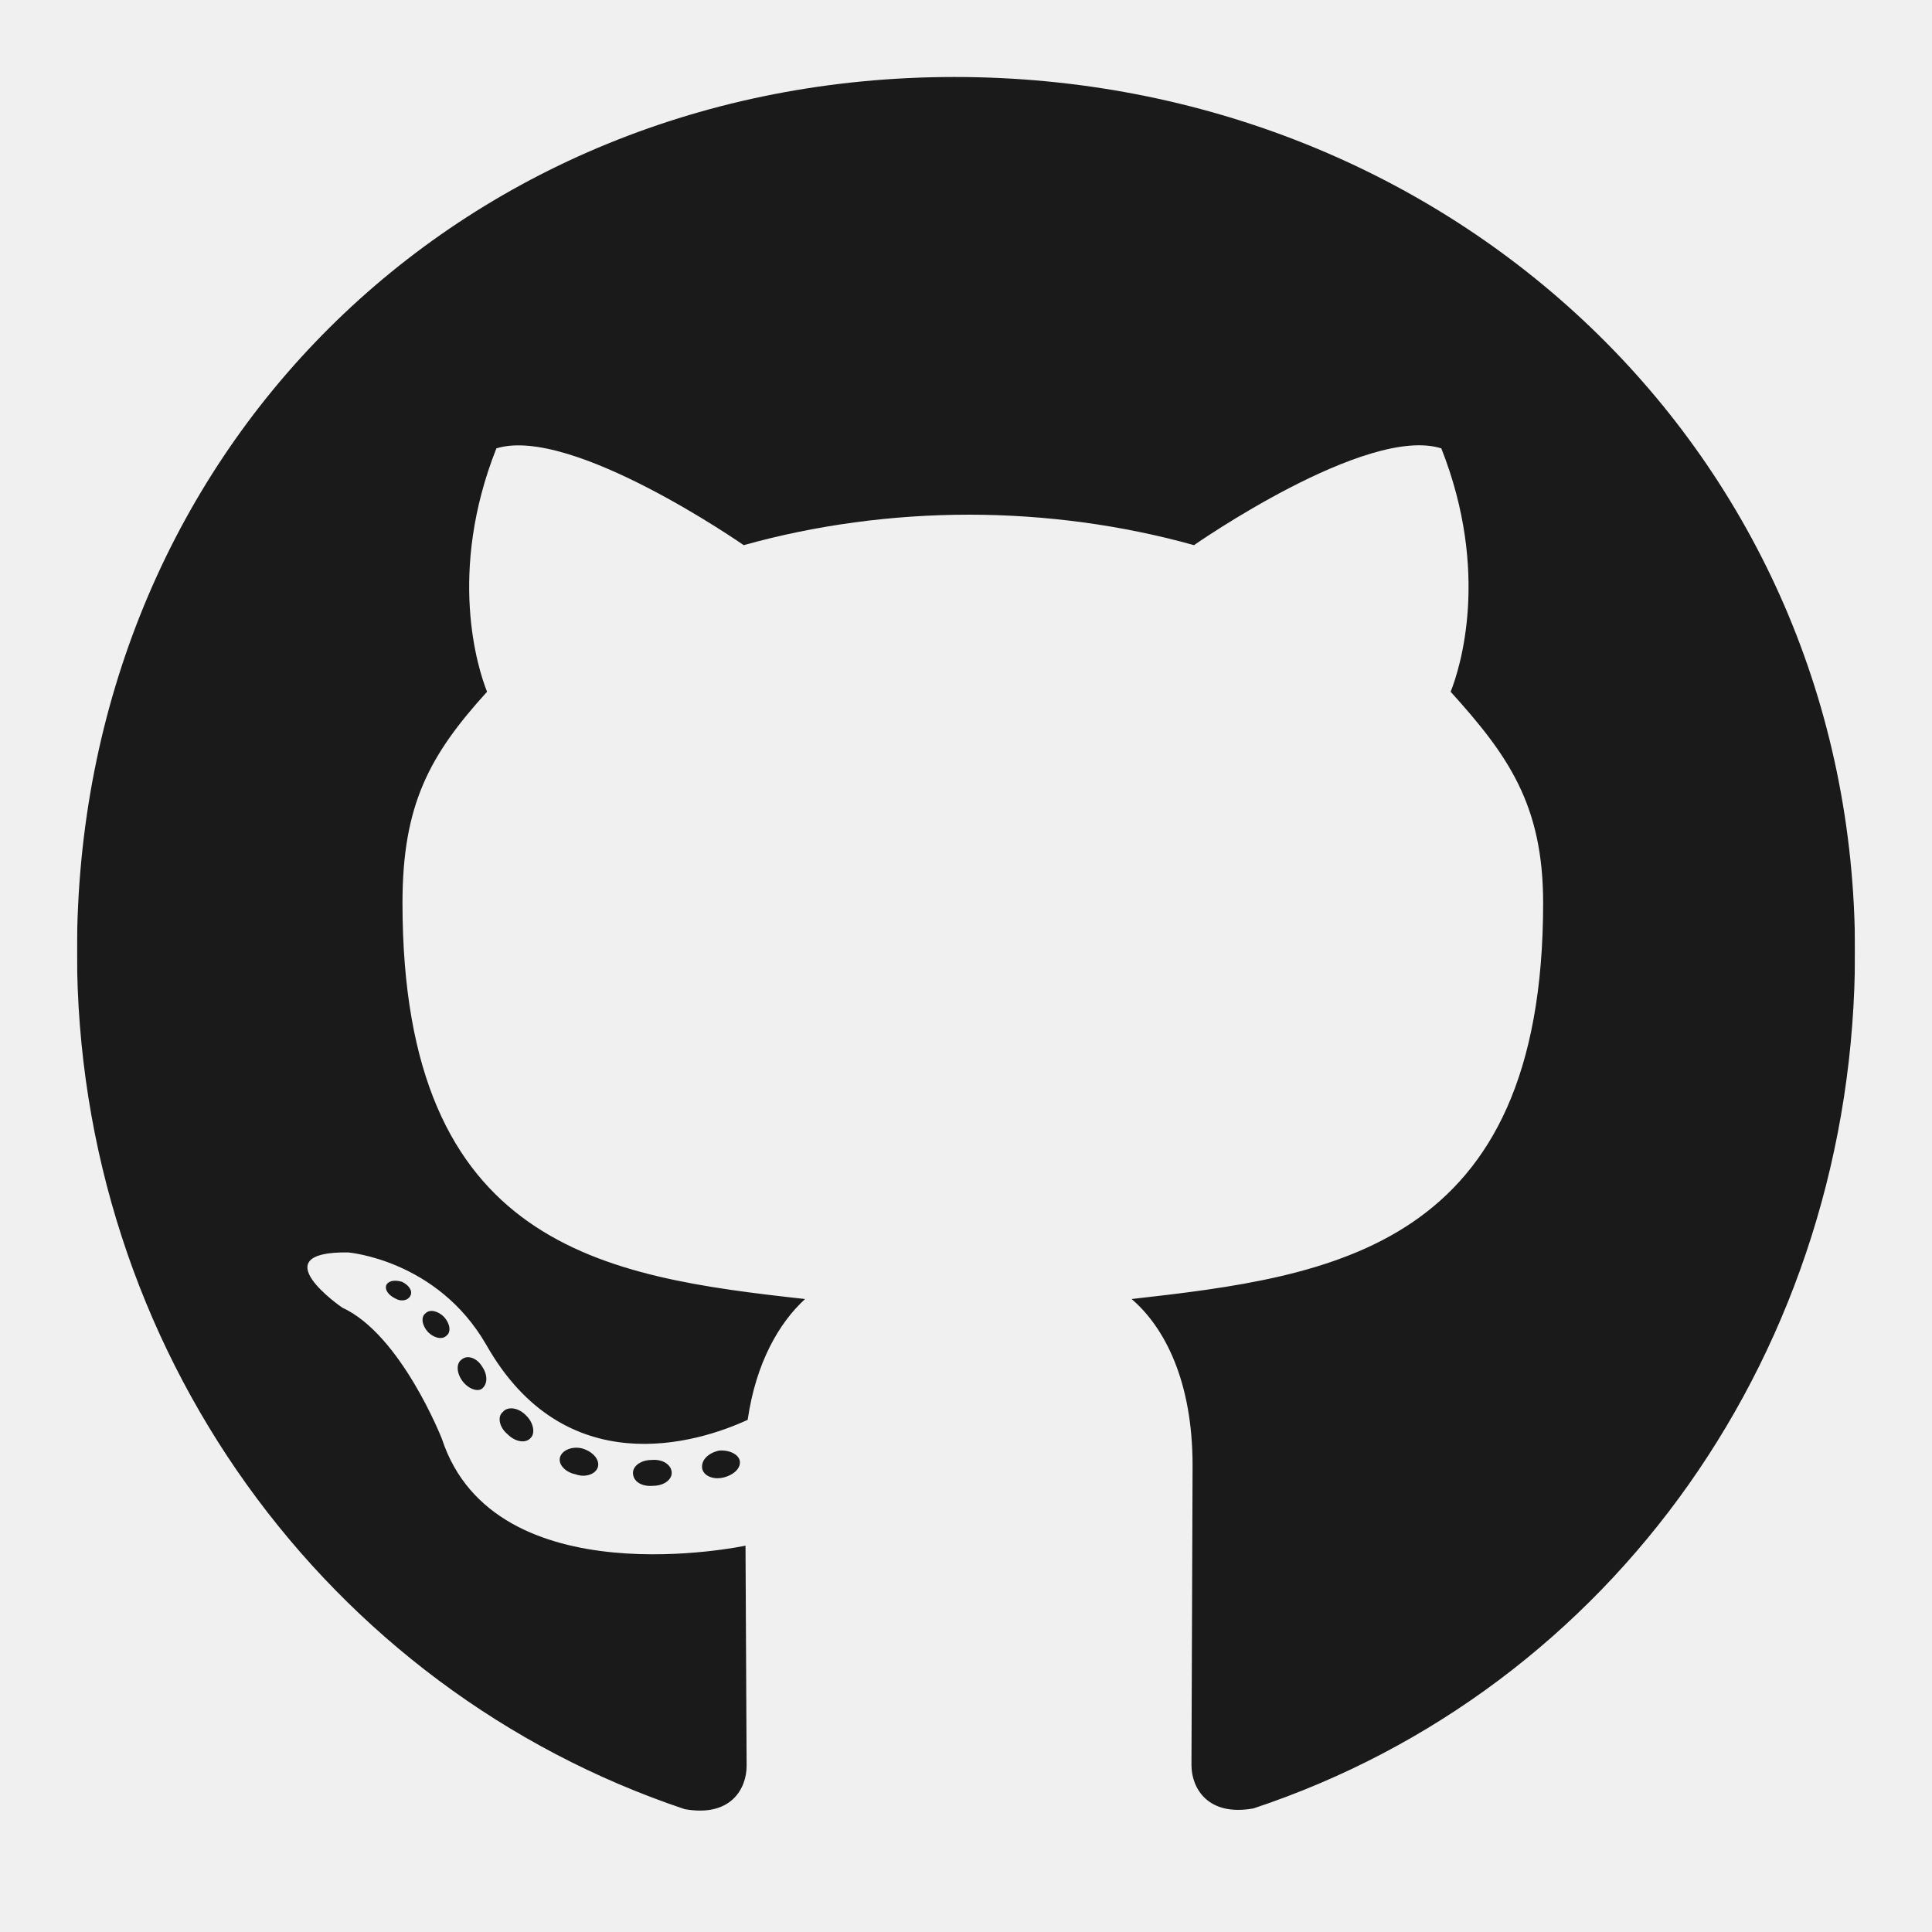
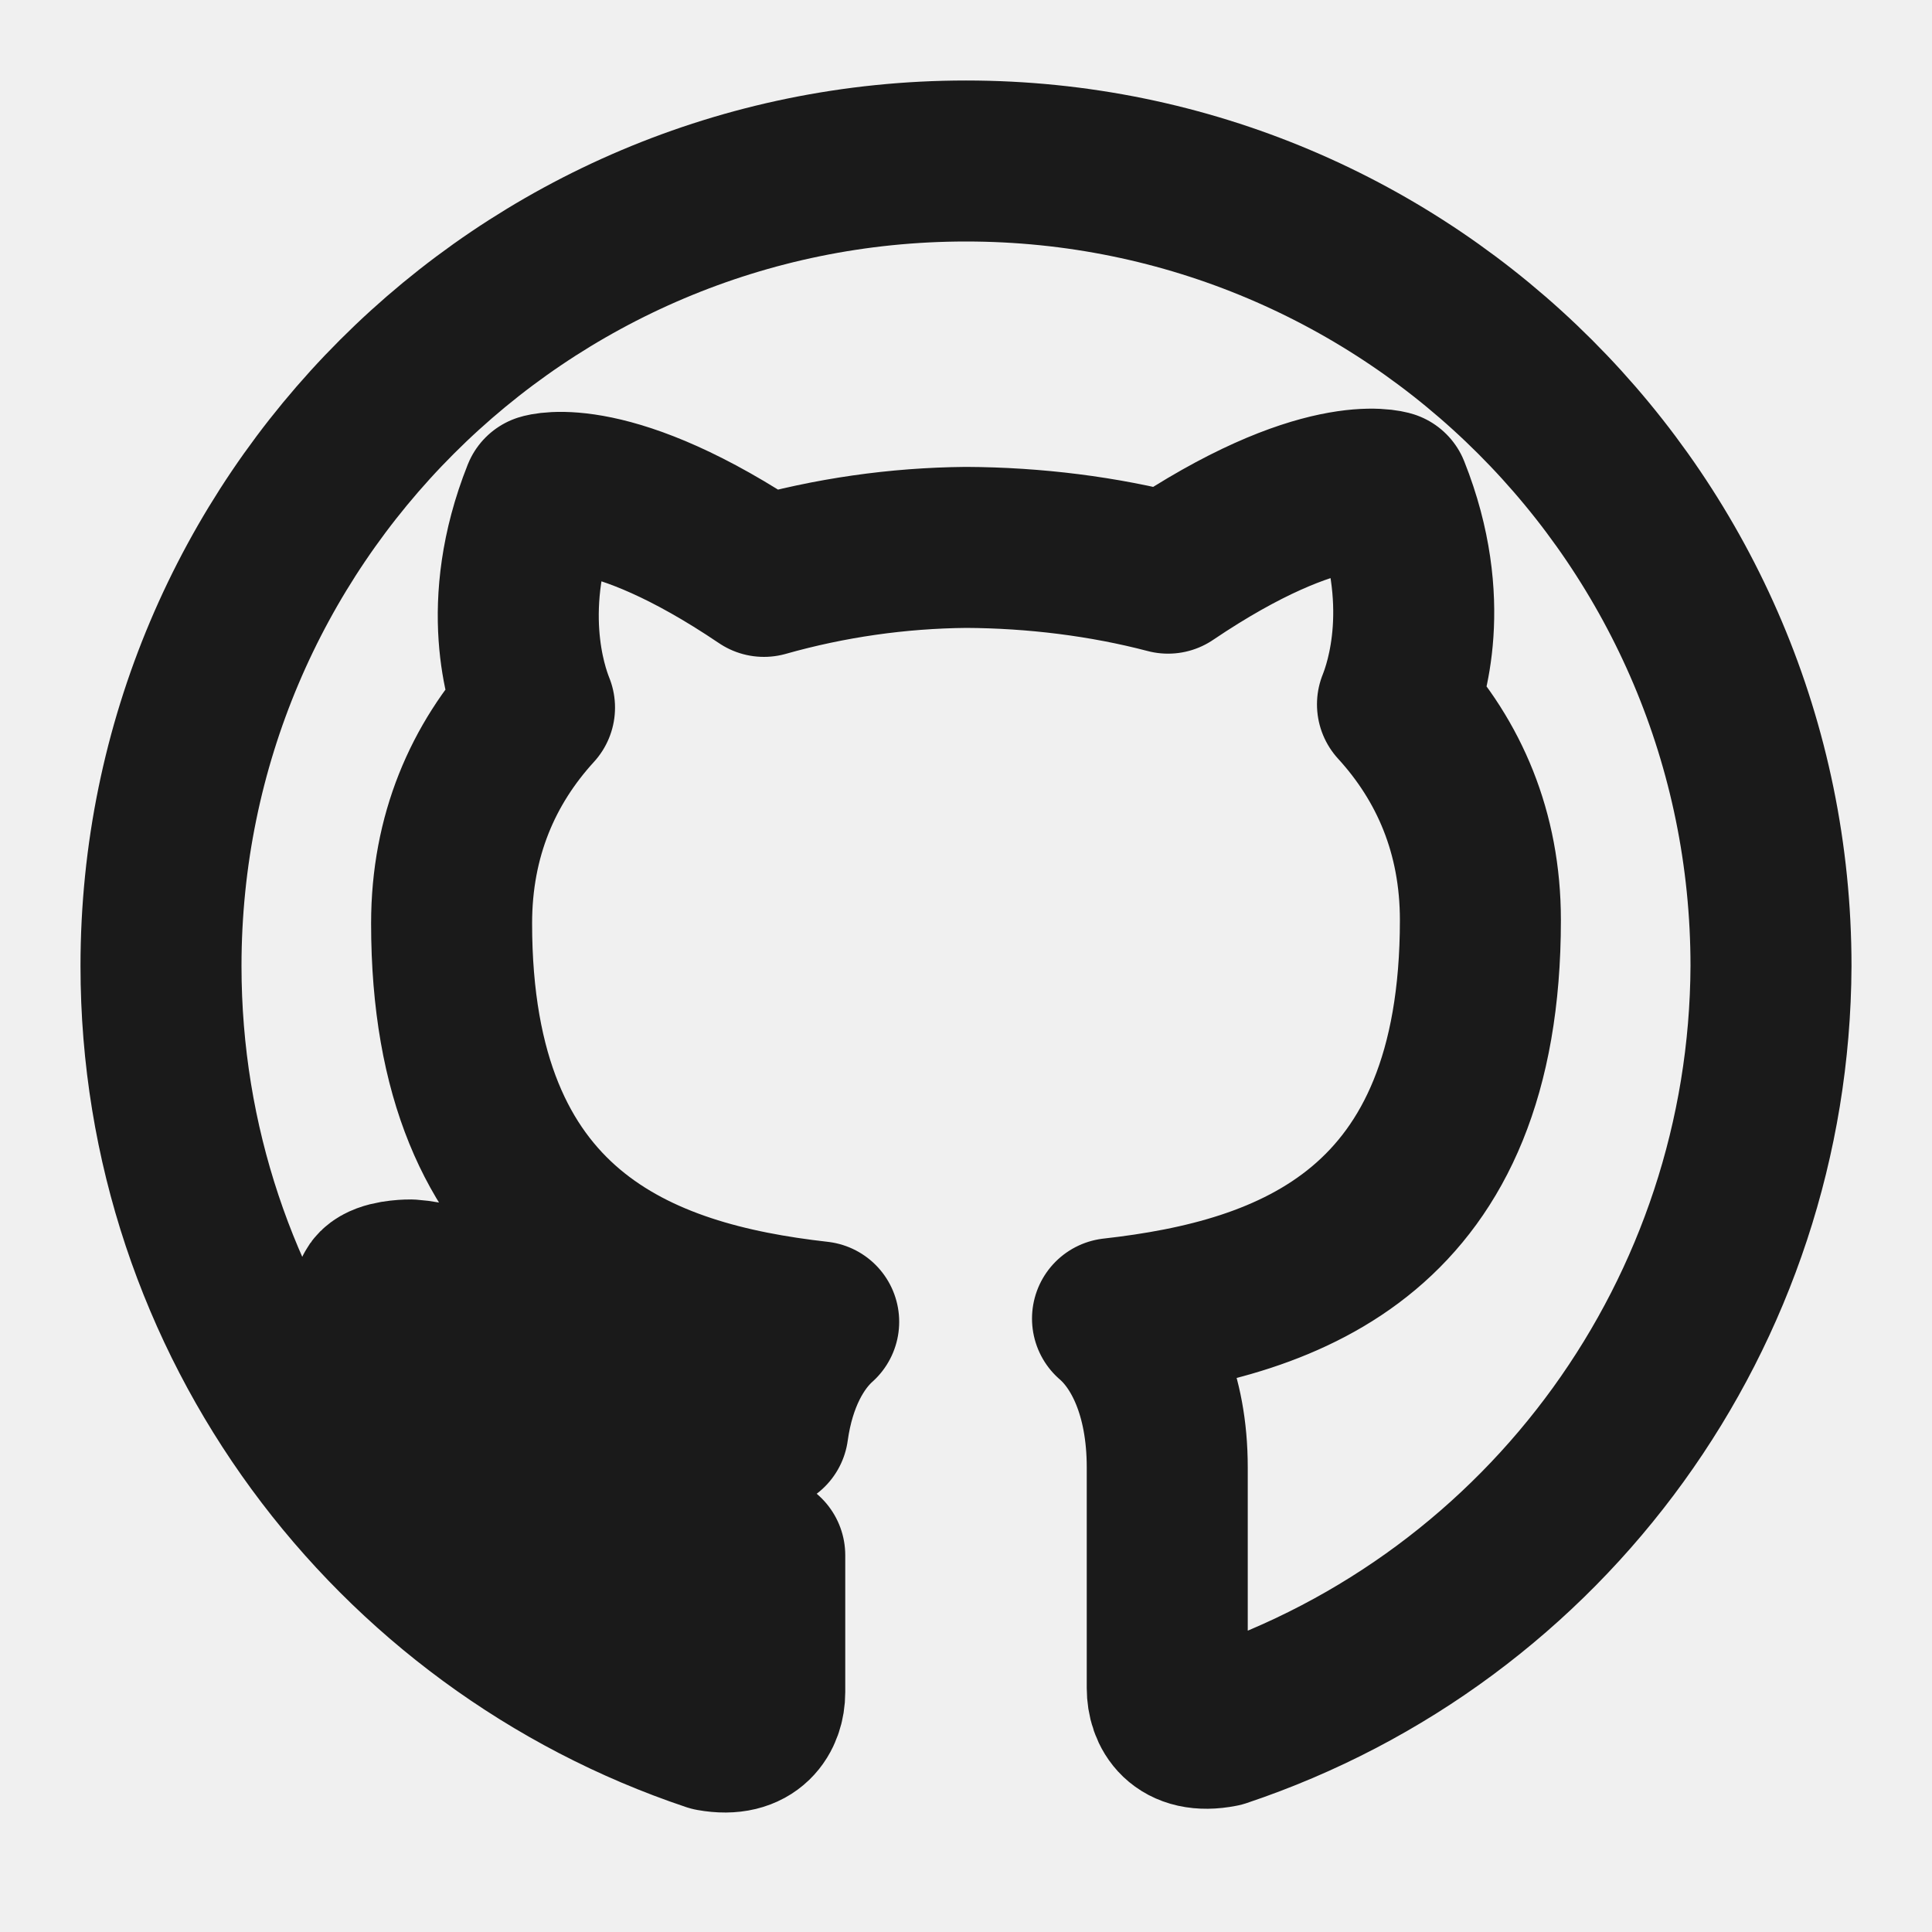
- <svg xmlns="http://www.w3.org/2000/svg" width="40" height="40" viewBox="0 0 40 40" fill="none">
-   <mask id="mask0_451_13115" style="mask-type:luminance" maskUnits="userSpaceOnUse" x="1" y="1" width="38" height="38">
-     <path d="M39 1H1V39H39V1Z" fill="white" />
-   </mask>
-   <g mask="url(#mask0_451_13115)">
-     <mask id="mask1_451_13115" style="mask-type:luminance" maskUnits="userSpaceOnUse" x="1" y="1" width="38" height="38">
-       <path d="M39 1H1V39H39V1Z" fill="white" />
-     </mask>
-     <g mask="url(#mask1_451_13115)">
-       <mask id="mask2_451_13115" style="mask-type:luminance" maskUnits="userSpaceOnUse" x="1" y="1" width="38" height="38">
-         <path d="M38.406 1H1.594V39H38.406V1Z" fill="white" />
-       </mask>
-       <g mask="url(#mask2_451_13115)">
-         <path d="M13.907 30.495C13.907 30.643 13.736 30.762 13.521 30.762C13.276 30.784 13.105 30.665 13.105 30.495C13.105 30.346 13.276 30.227 13.491 30.227C13.714 30.205 13.907 30.324 13.907 30.495ZM11.598 30.16C11.546 30.309 11.695 30.48 11.918 30.524C12.111 30.598 12.333 30.524 12.378 30.376C12.422 30.227 12.281 30.057 12.059 29.99C11.866 29.938 11.65 30.012 11.598 30.16ZM14.879 30.034C14.664 30.086 14.515 30.227 14.537 30.398C14.56 30.547 14.753 30.643 14.975 30.591C15.191 30.539 15.339 30.398 15.317 30.25C15.295 30.109 15.094 30.012 14.879 30.034ZM19.762 1.594C9.468 1.594 1.594 9.409 1.594 19.703C1.594 27.934 6.774 34.977 14.174 37.456C15.124 37.627 15.458 37.041 15.458 36.558L15.435 32.001C15.435 32.001 10.24 33.114 9.149 29.79C9.149 29.79 8.303 27.63 7.086 27.073C7.086 27.073 5.386 25.908 7.205 25.93C7.205 25.93 9.053 26.078 10.069 27.845C11.695 30.71 14.419 29.886 15.48 29.396C15.651 28.209 16.133 27.385 16.668 26.895C12.519 26.435 8.333 25.834 8.333 18.694C8.333 16.653 8.897 15.629 10.084 14.322C9.891 13.84 9.261 11.851 10.277 9.283C11.829 8.8 15.398 11.287 15.398 11.287C16.883 10.871 18.479 10.656 20.059 10.656C21.64 10.656 23.236 10.871 24.72 11.287C24.72 11.287 28.29 8.793 29.841 9.283C30.858 11.858 30.227 13.84 30.034 14.322C31.222 15.636 31.949 16.66 31.949 18.694C31.949 25.856 27.578 26.427 23.429 26.895C24.112 27.481 24.691 28.595 24.691 30.339L24.668 36.543C24.668 37.026 25.01 37.612 25.952 37.441C33.374 34.977 38.406 27.934 38.406 19.703C38.406 9.409 30.057 1.594 19.762 1.594ZM8.808 27.192C8.711 27.266 8.734 27.437 8.86 27.578C8.979 27.697 9.149 27.748 9.246 27.652C9.342 27.578 9.32 27.407 9.194 27.266C9.075 27.147 8.904 27.095 8.808 27.192ZM8.006 26.591C7.954 26.687 8.029 26.806 8.177 26.88C8.296 26.954 8.444 26.932 8.496 26.828C8.548 26.732 8.474 26.613 8.325 26.539C8.177 26.494 8.058 26.516 8.006 26.591ZM10.411 29.233C10.292 29.329 10.337 29.552 10.507 29.693C10.678 29.864 10.893 29.886 10.99 29.767C11.086 29.671 11.042 29.448 10.893 29.307C10.73 29.136 10.507 29.114 10.411 29.233ZM9.565 28.142C9.446 28.216 9.446 28.409 9.565 28.58C9.684 28.75 9.884 28.825 9.98 28.75C10.099 28.654 10.099 28.461 9.98 28.29C9.877 28.12 9.684 28.045 9.565 28.142Z" fill="#1A1A1A" />
-       </g>
-     </g>
-   </g>
+ <svg xmlns="http://www.w3.org/2000/svg" viewBox="0 0 24 24" width="24" height="24" fill="none" stroke="#1A1A1A" stroke-width="2" stroke-linecap="round" stroke-linejoin="round">
+   <path d="M12 2C6.48 2 2 6.48 2 12c0 4.42 2.87 8.17 6.84 9.5.5.09.66-.22.66-.48v-1.7c-2.78.6-3.37-1.34-3.37-1.34-.45-1.16-1.1-1.47-1.1-1.47-.9-.62.07-.61.07-.61 1 .07 1.53 1.03 1.53 1.03.89 1.53 2.34 1.09 2.91.83.09-.65.35-1.09.63-1.34-2.22-.25-4.56-1.11-4.56-4.95 0-1.09.39-1.98 1.03-2.68-.1-.25-.45-1.27.1-2.65 0 0 .84-.27 2.75 1.02A9.56 9.56 0 0 1 12 6.8c.85.004 1.71.11 2.51.32 1.91-1.29 2.75-1.02 2.75-1.02.55 1.38.2 2.4.1 2.65.64.7 1.03 1.59 1.03 2.68 0 3.85-2.34 4.7-4.57 4.95.36.31.68.92.68 1.85v2.74c0 .27.16.58.67.48A10.01 10.01 0 0 0 22 12c0-5.52-4.48-10-10-10z" />
</svg>
